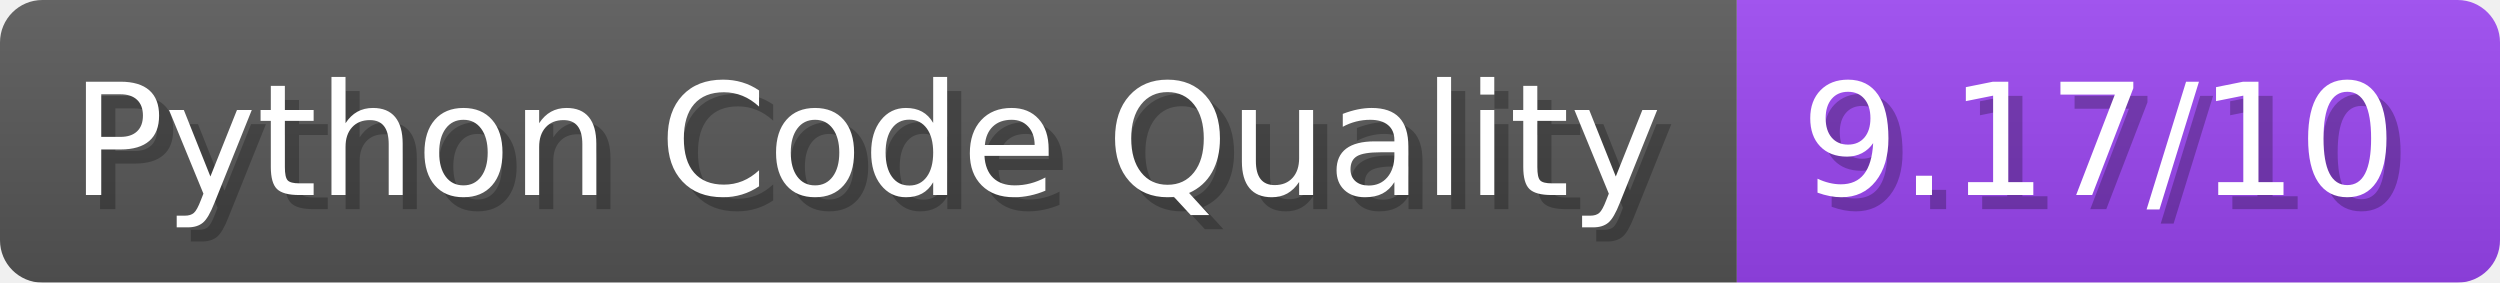
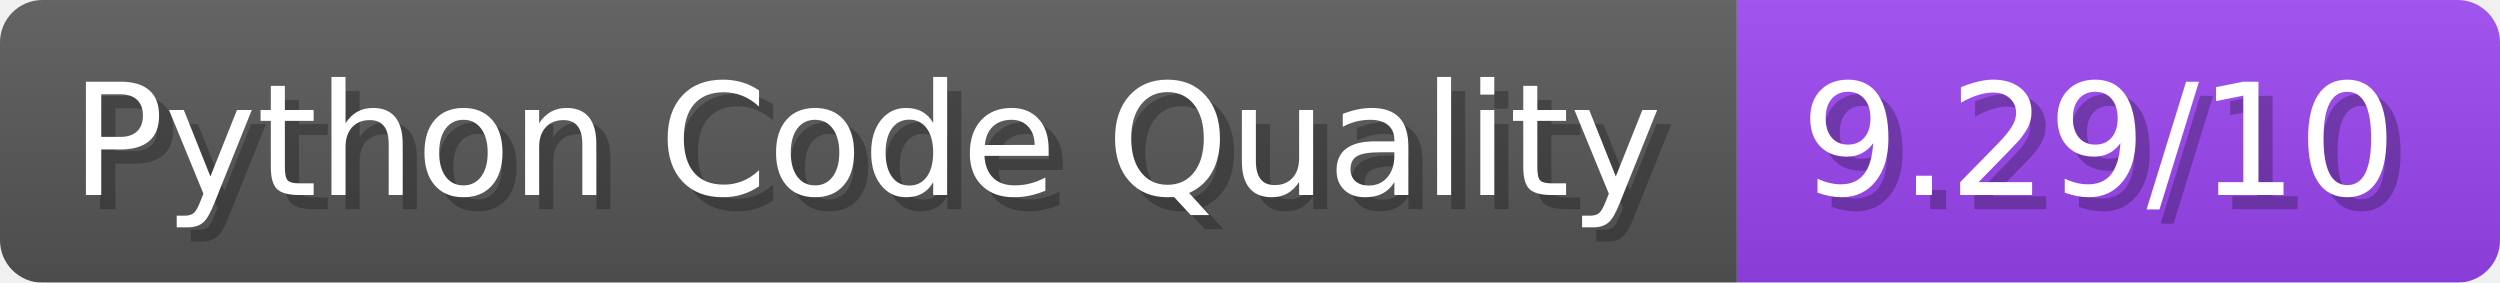
- <svg xmlns="http://www.w3.org/2000/svg" width="176.9" height="20" viewBox="0 0 1769 200" role="img" aria-label="Python Code Quality: 9.17/10">
+ <svg xmlns="http://www.w3.org/2000/svg" width="176.9" height="20" viewBox="0 0 1769 200" role="img" aria-label="Python Code Quality: 9.29/10">
  <linearGradient id="a" x2="0" y2="100%">
    <stop offset="0" stop-opacity=".1" stop-color="#EEE" />
    <stop offset="1" stop-opacity=".1" />
  </linearGradient>
  <mask id="m">
    <rect width="1769" height="200" rx="30" fill="#FFF" />
  </mask>
  <g mask="url(#m)">
    <rect width="1229" height="200" fill="#555" />
    <rect width="540" height="200" fill="#94E" x="1229" />
    <rect width="1769" height="200" fill="url(#a)" />
  </g>
  <g aria-hidden="true" fill="#fff" text-anchor="start" font-family="Verdana,DejaVu Sans,sans-serif" font-size="110">
    <text x="60" y="148" textLength="1129" fill="#000" opacity="0.25">Python Code Quality</text>
    <text x="50" y="138" textLength="1129">Python Code Quality</text>
-     <text x="1284" y="148" textLength="440" fill="#000" opacity="0.25">9.17/10</text>
-     <text x="1274" y="138" textLength="440">9.17/10</text>
+     <text x="1284" y="148" textLength="440" fill="#000" opacity="0.25">9.29/10</text>
+     <text x="1274" y="138" textLength="440">9.29/10</text>
  </g>
</svg>
